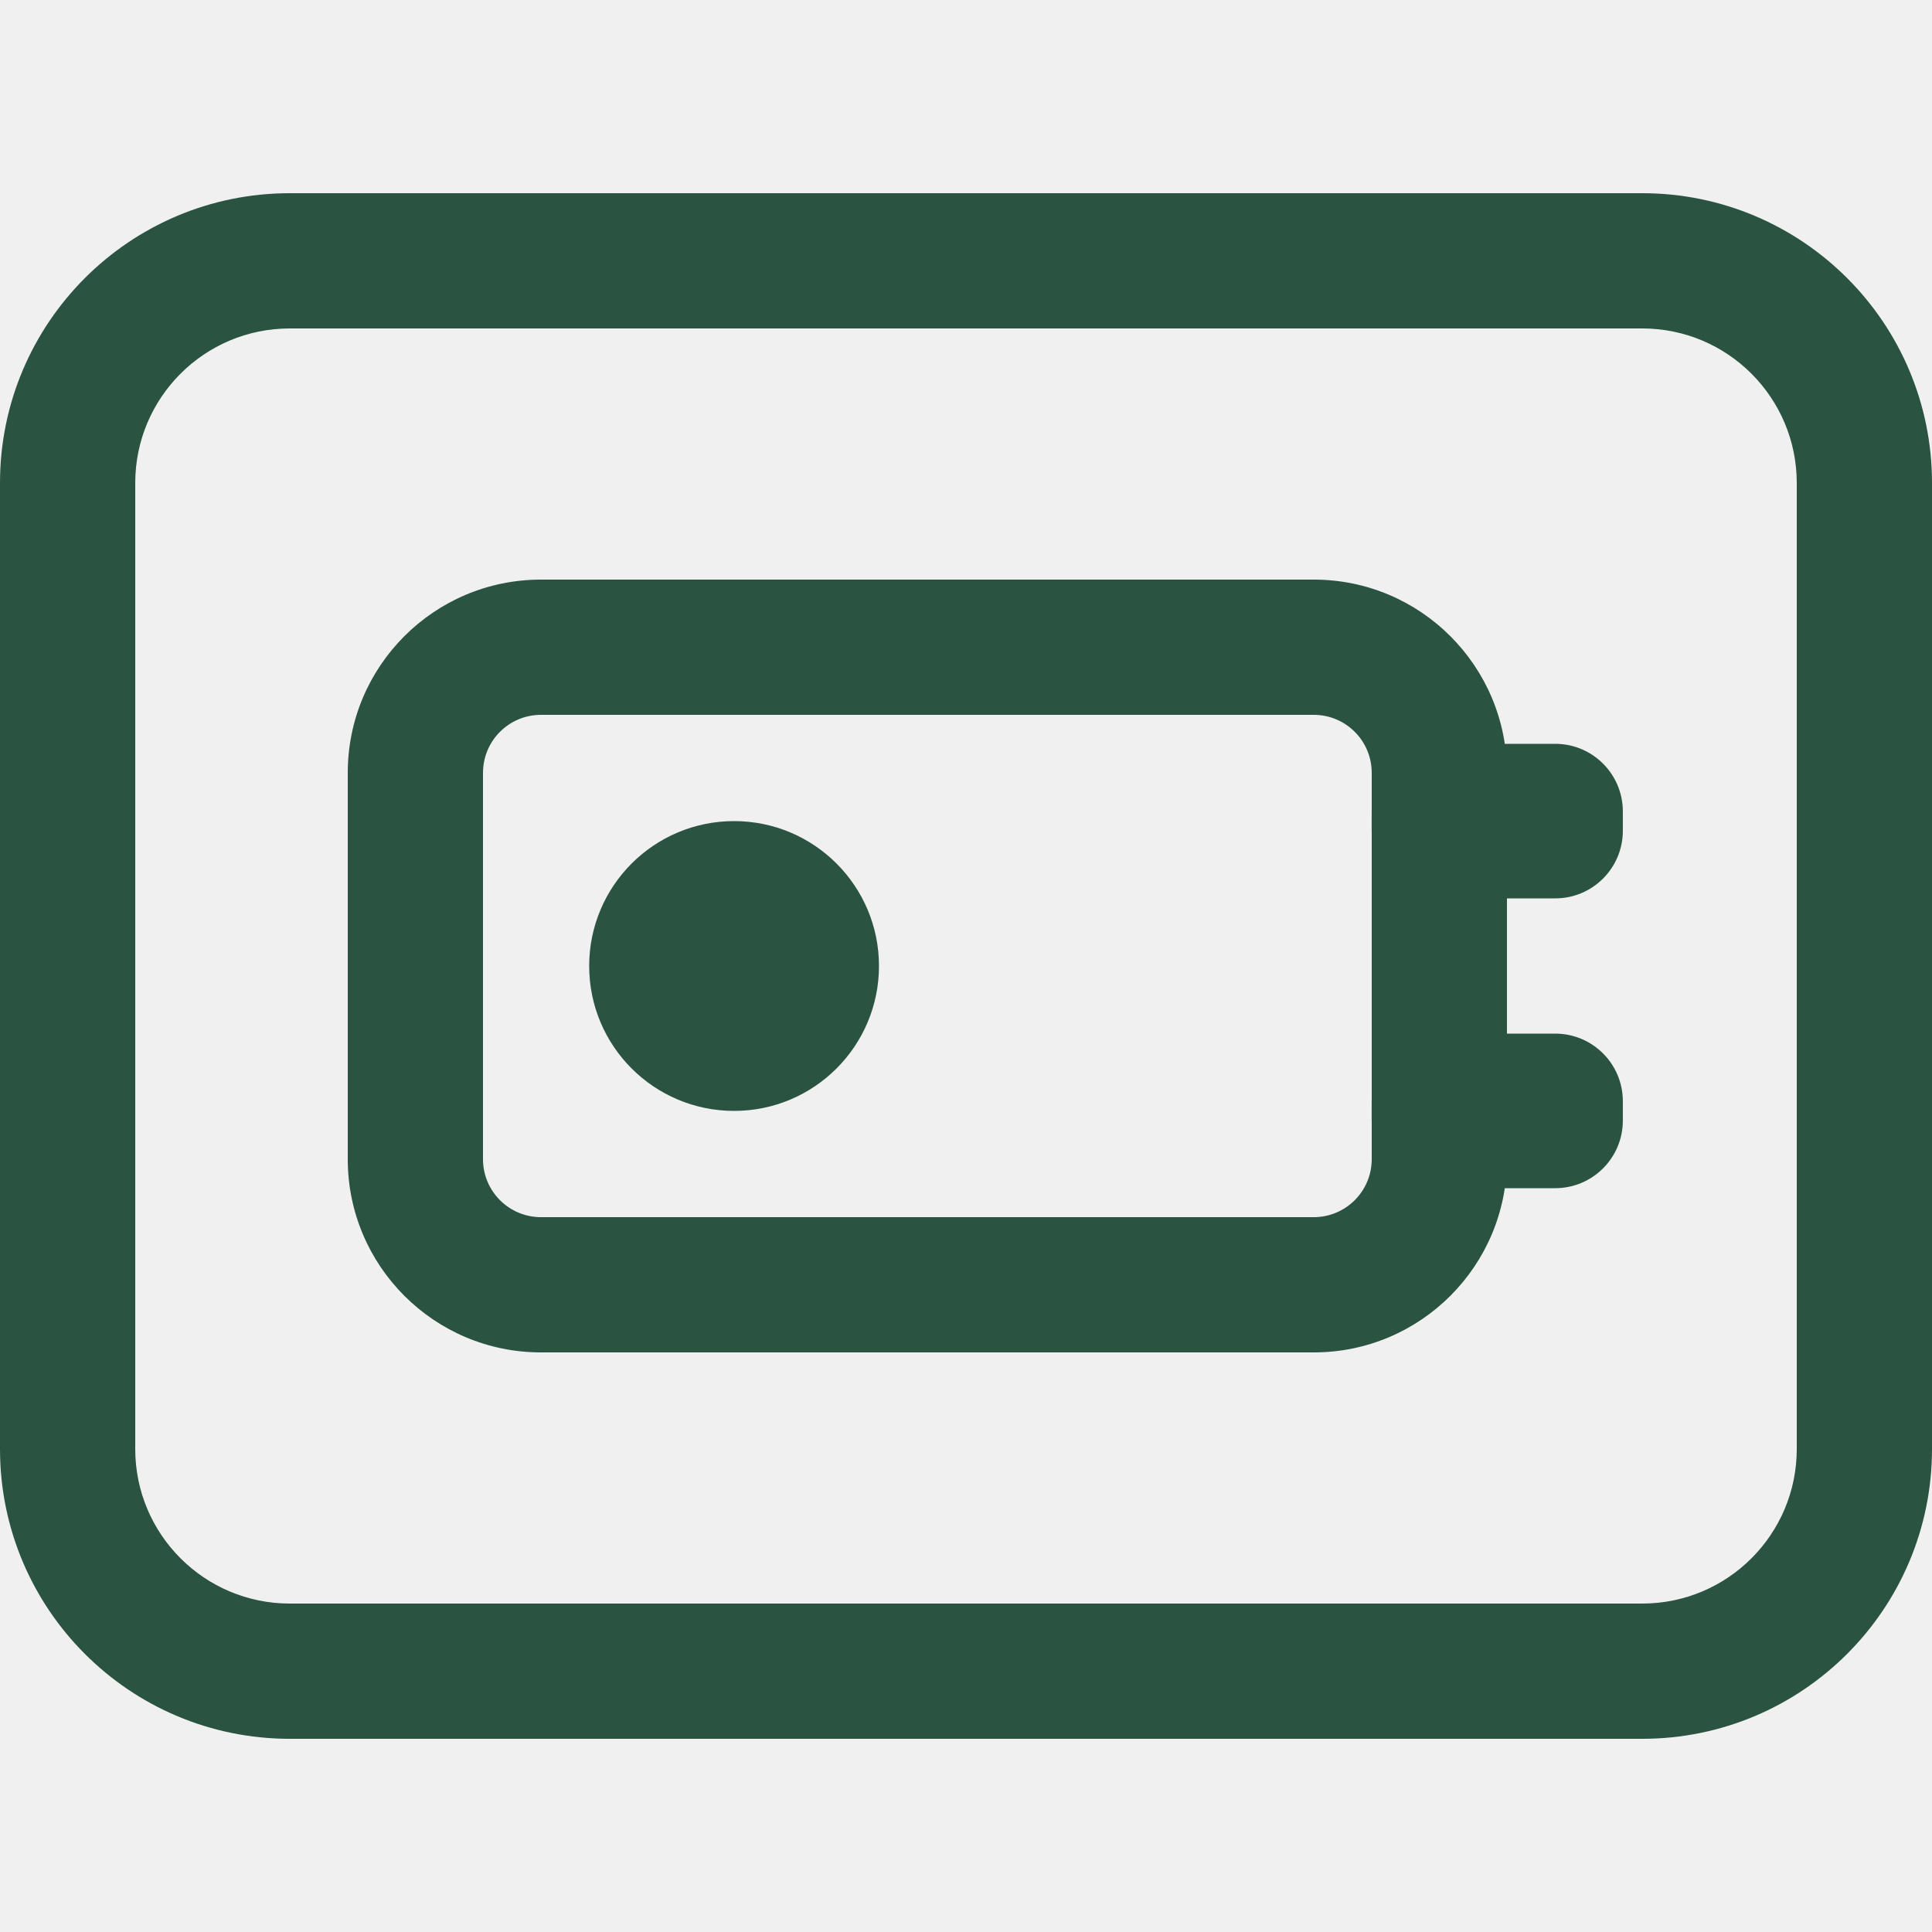
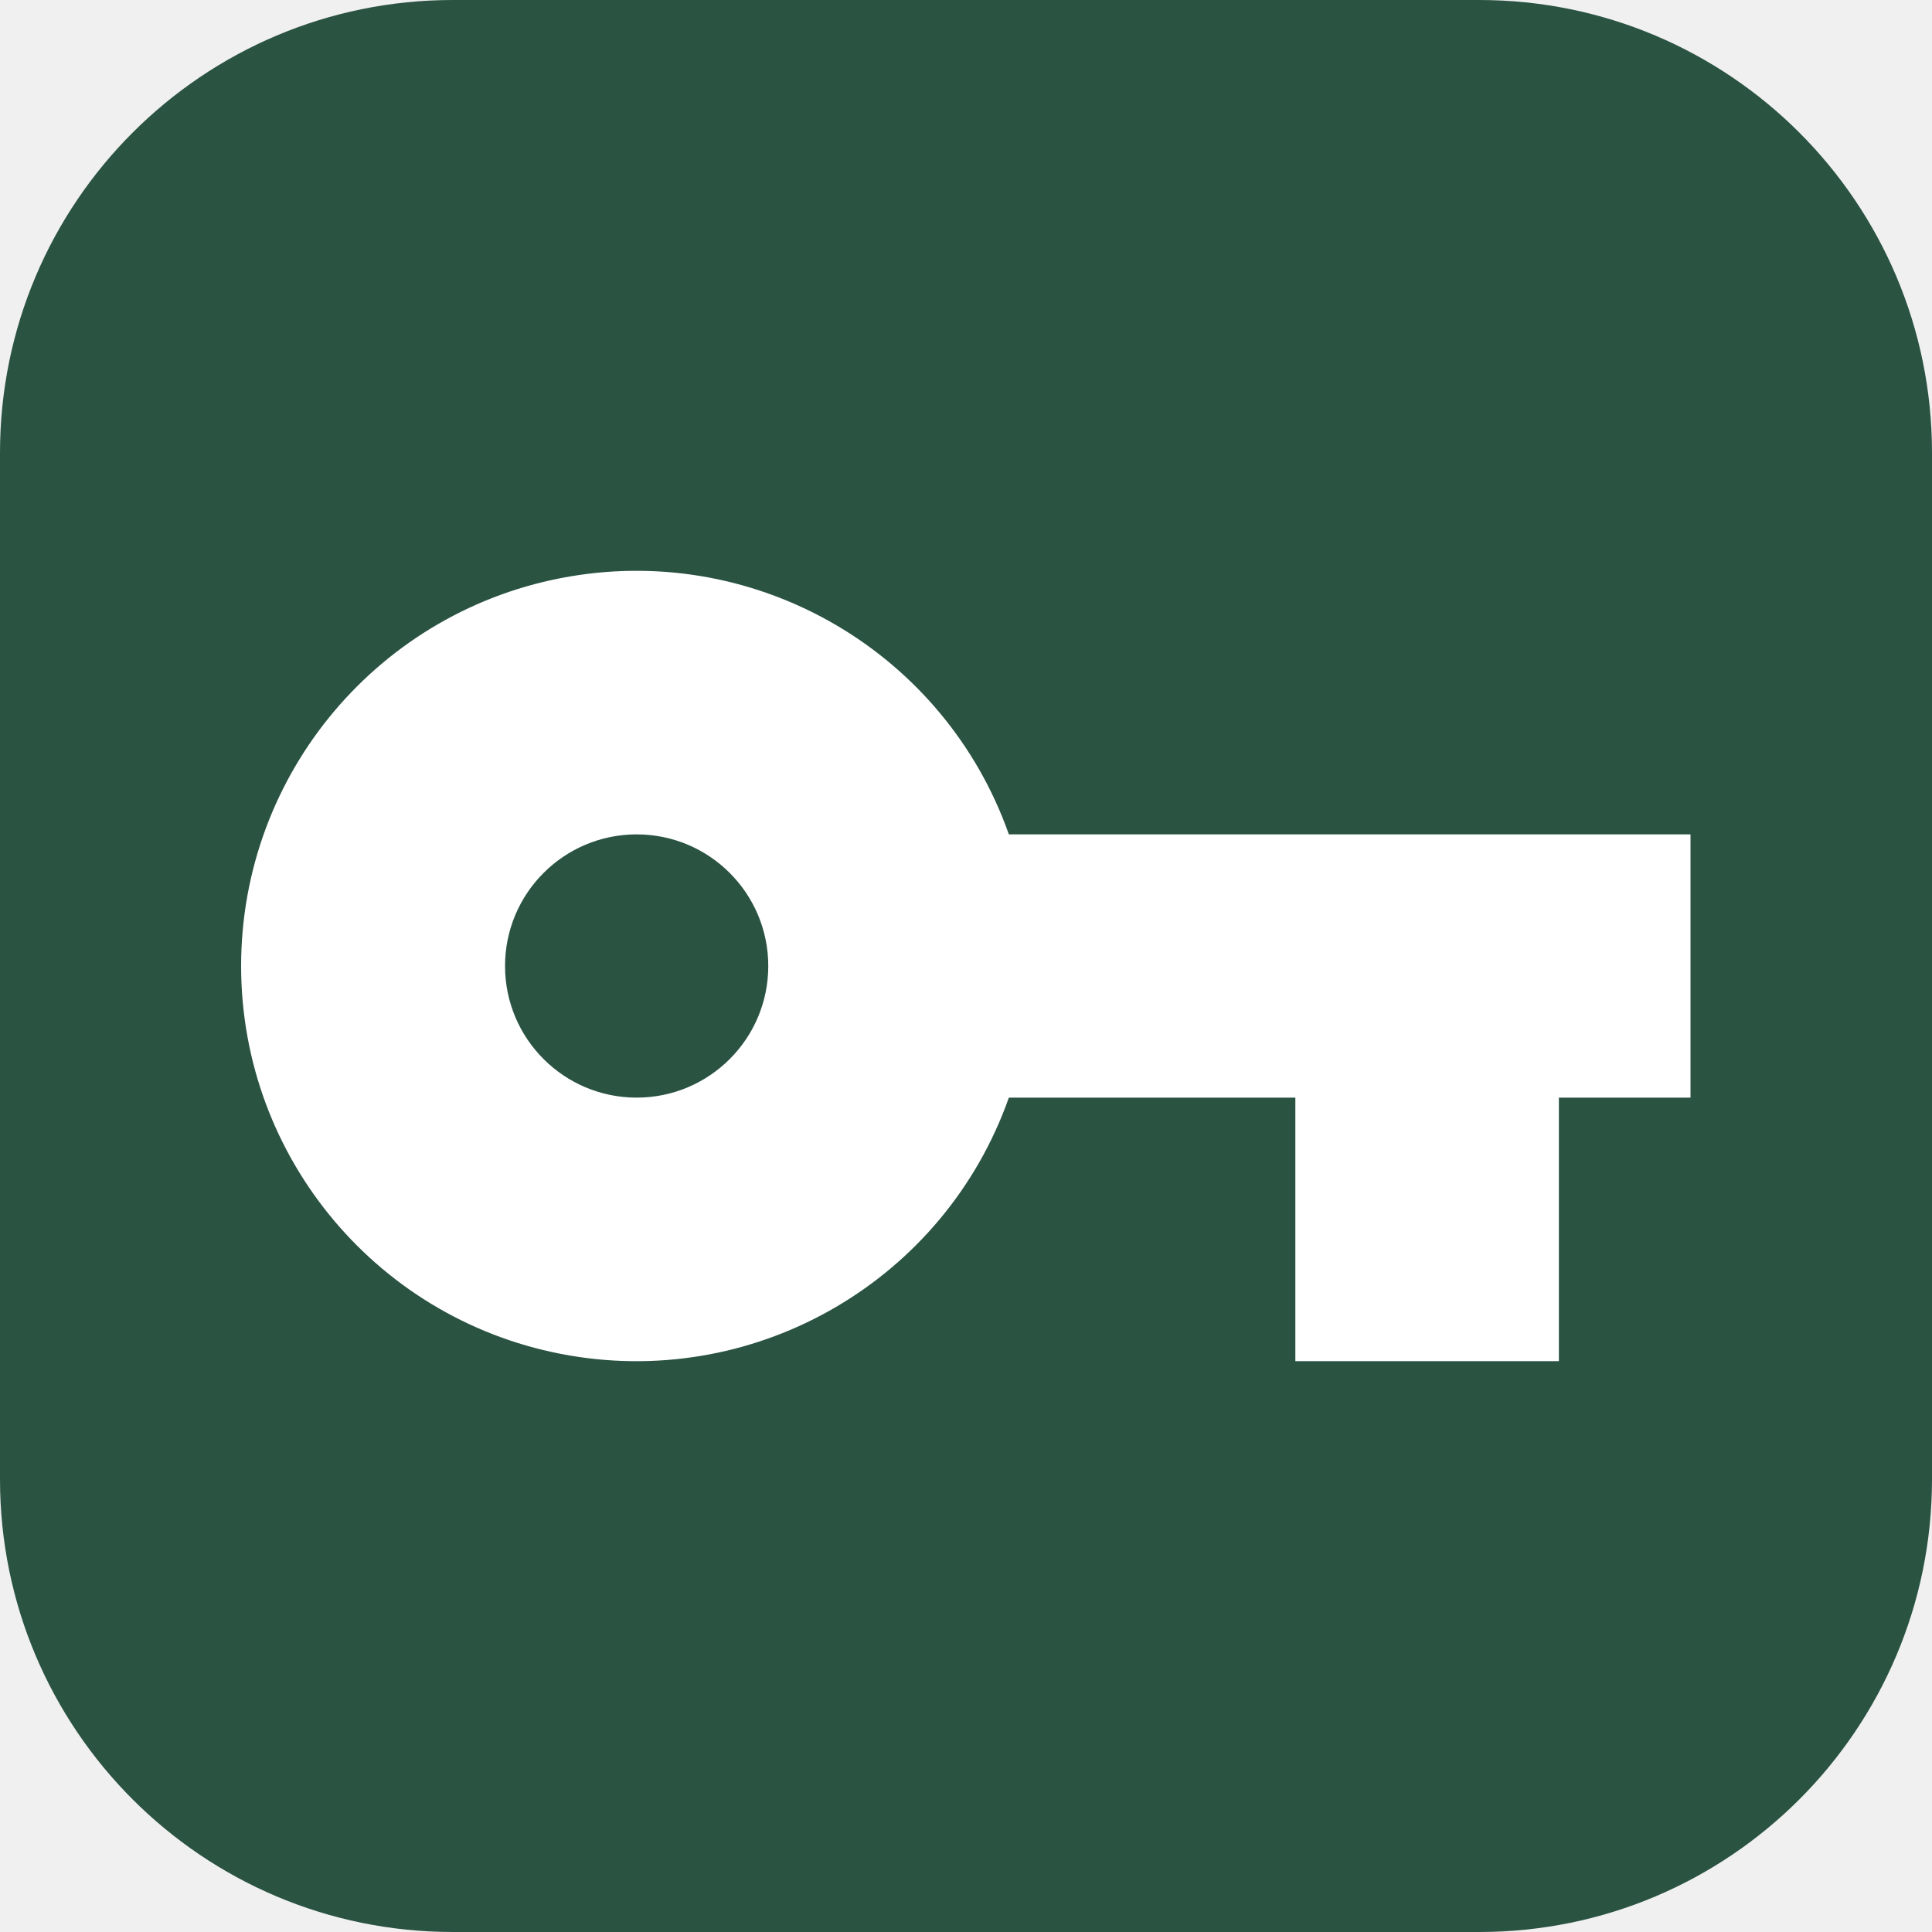
- <svg xmlns="http://www.w3.org/2000/svg" width="500" height="500" viewBox="0 0 500 500">
+ <svg xmlns="http://www.w3.org/2000/svg" width="64" height="64" viewBox="0 0 64 64">
  <defs>
-     <style>.a{fill:#2a5342;}</style>
+     <style>.a{fill:#2a5342;}.b{fill:#fff;}</style>
  </defs>
-   <path class="a" d="M425,85a40,40,0,0,1,40,40V375a40,40,0,0,1-40,40H75a40,40,0,0,1-40-40V125A40,40,0,0,1,75,85H425m0-35H75A75,75,0,0,0,0,125V375a75,75,0,0,0,75,75H425a75,75,0,0,0,75-75V125a75,75,0,0,0-75-75Z" />
-   <path class="a" d="M340,185a15,15,0,0,1,15,15V300a15,15,0,0,1-15,15H140a15,15,0,0,1-15-15V200a15,15,0,0,1,15-15H340m0-35H140a50,50,0,0,0-50,50V300a50,50,0,0,0,50,50H340a50,50,0,0,0,50-50V200a50,50,0,0,0-50-50Z" />
-   <circle class="a" cx="189.98" cy="250" r="37.5" />
-   <rect class="a" x="354.99" y="192.5" width="65" height="40" rx="17.5" />
-   <rect class="a" x="354.99" y="267.5" width="65" height="40" rx="17.5" />
+   <rect class="a" width="64" height="64" rx="15" />
+   <path class="b" d="M21.09,36.36A4.36,4.36,0,1,1,25.45,32a4.36,4.36,0,0,1-4.36,4.36m12.33-8.72a13.09,13.09,0,1,0,0,8.72h9.49v8.73h8.73V36.36H56V27.64Z" />
</svg>
